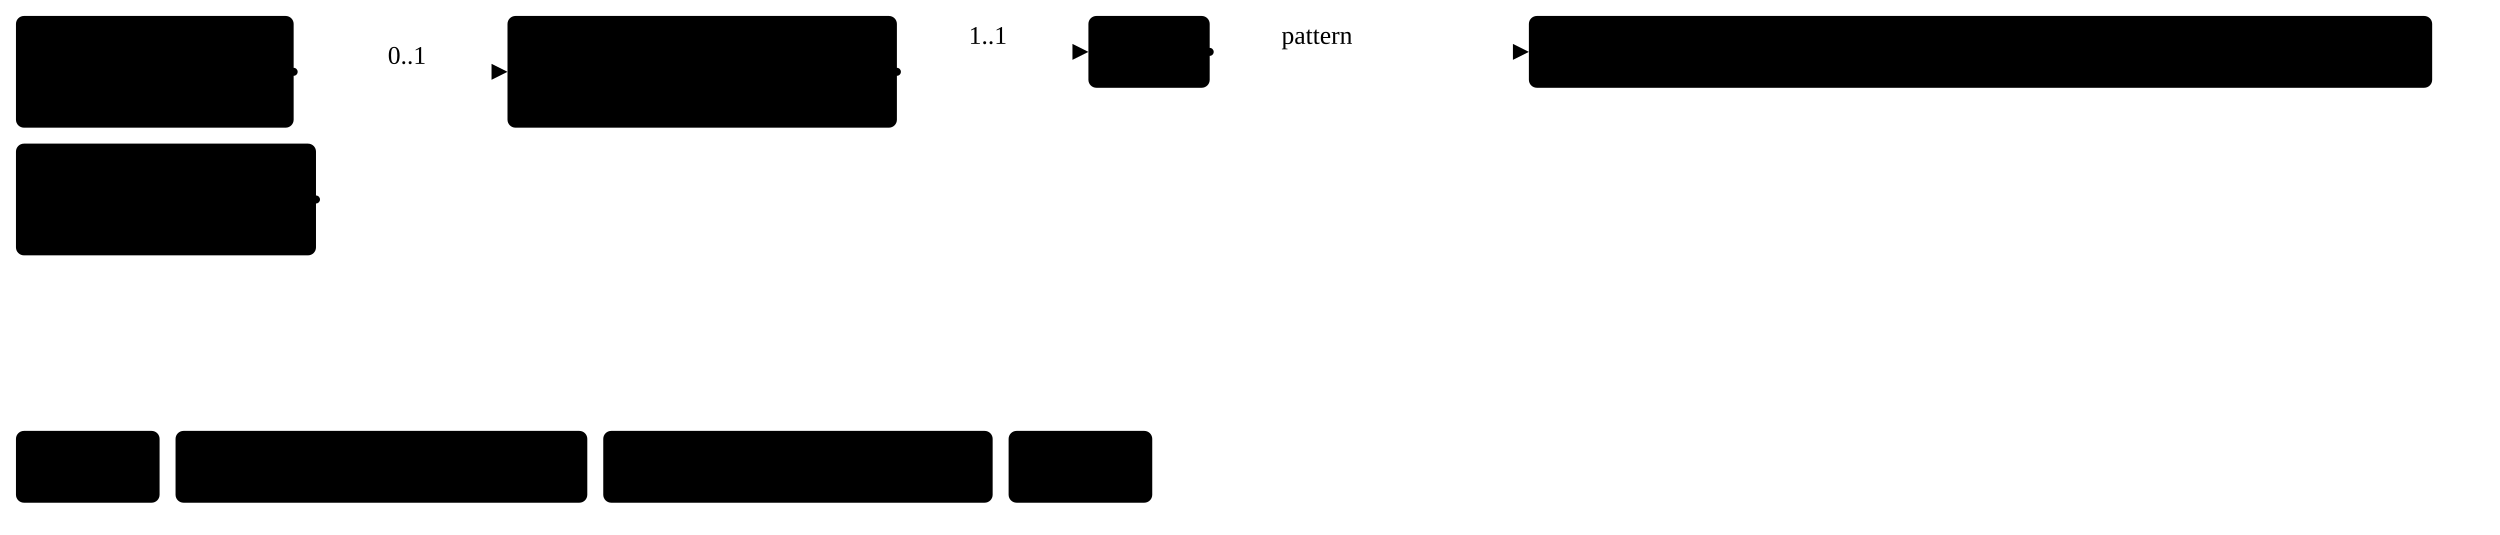
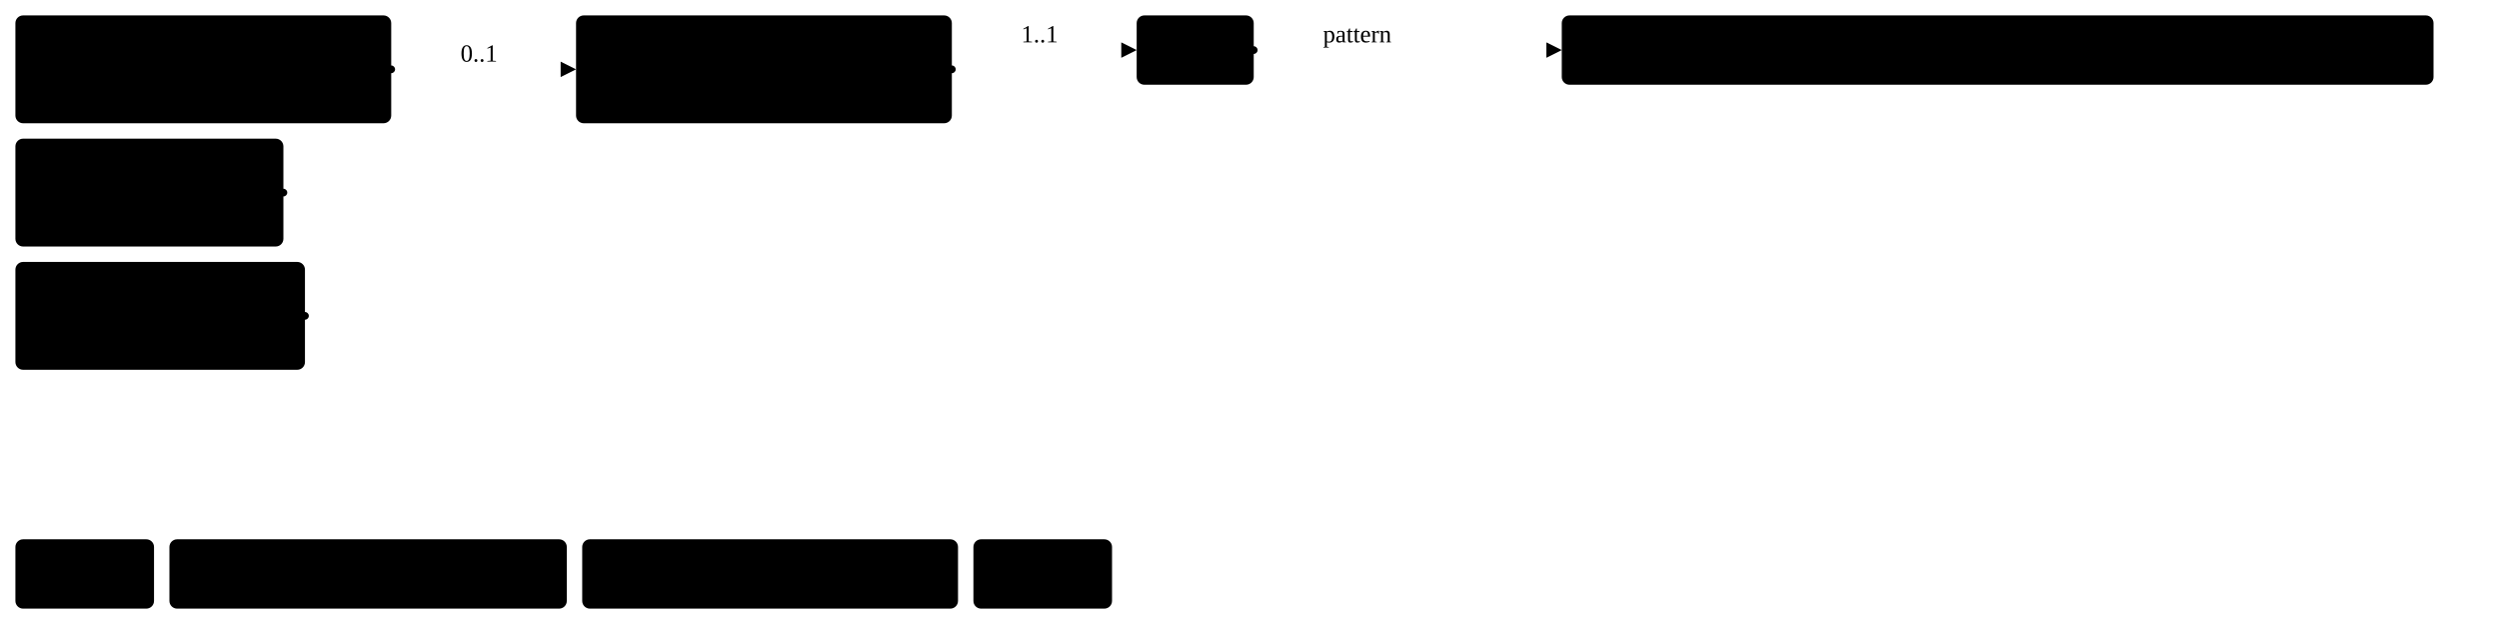
- <svg xmlns="http://www.w3.org/2000/svg" version="1.1" width="1174.88" height="251.25">
+ <svg xmlns="http://www.w3.org/2000/svg" version="1.1" width="1216.88" height="311.25">
  <defs>
    <marker id="arrowStart" markerWidth="3.75" markerHeight="3.75" markerUnits="px" refX="1.88" refY="1.88">
      <circle class="connector" cx="1.88" cy="1.88" r="1.88" />
    </marker>
    <marker id="arrowEnd" markerWidth="7.5" markerHeight="7.5" markerUnits="px" refX="7.5" refY="3.75">
      <polygon class="connector" points="0 0 7.5 3.75 0 7.5" />
    </marker>
  </defs>
  <g>
    <g transform="translate(7.5 7.5)">
+       <a href="StructureDefinition-FindingsBiLateralBreast.html" target="_top">
+         <rect class="profile" x="0" y="0" width="183" height="52.5" rx="3.75" ry="3.75" />
+       </a>
+       <a href="StructureDefinition-FindingsBiLateralBreast.html" target="_top">
+         <text x="91.5" y="22.5" text-anchor="middle" class="profile">Findings</text>
+       </a>
+       <a href="StructureDefinition-FindingsBiLateralBreast.html" target="_top">
+         <text x="91.5" y="41.25" text-anchor="middle" class="profile">BiLateral Breast</text>
+       </a>
+     </g>
+     <g transform="translate(7.5 67.5)">
      <a href="StructureDefinition-FindingsLeftBreast.html" target="_top">
        <rect class="profile" x="0" y="0" width="130.5" height="52.5" rx="3.75" ry="3.75" />
      </a>
      <a href="StructureDefinition-FindingsLeftBreast.html" target="_top">
        <text x="65.25" y="22.5" text-anchor="middle" class="profile">Findings</text>
      </a>
      <a href="StructureDefinition-FindingsLeftBreast.html" target="_top">
        <text x="65.25" y="41.25" text-anchor="middle" class="profile">Left Breast</text>
      </a>
    </g>
-     <g transform="translate(7.5 67.5)">
+     <g transform="translate(7.5 127.5)">
      <a href="StructureDefinition-FindingsRightBreast.html" target="_top">
        <rect class="profile" x="0" y="0" width="141" height="52.5" rx="3.75" ry="3.75" />
      </a>
      <a href="StructureDefinition-FindingsRightBreast.html" target="_top">
        <text x="70.5" y="22.5" text-anchor="middle" class="profile">Findings</text>
      </a>
      <a href="StructureDefinition-FindingsRightBreast.html" target="_top">
        <text x="70.5" y="41.25" text-anchor="middle" class="profile">Right Breast</text>
      </a>
    </g>
-     <line class="connector" marker-end="url(#arrowEnd)" x1="178.5" y1="33.75" x2="238.5" y2="33.75" />
-     <text x="182.25" y="30" text-anchor="right" class="lhsText">0..1</text>
-     <line class="connector" marker-start="url(#arrowStart)" x1="138" y1="33.75" x2="178.5" y2="33.75" />
-     <line class="connector" marker-start="url(#arrowStart)" x1="148.5" y1="93.75" x2="178.5" y2="93.75" />
-     <line class="connector" x1="178.5" y1="33.75" x2="178.5" y2="93.75" />
+     <line class="connector" marker-end="url(#arrowEnd)" x1="220.5" y1="33.75" x2="280.5" y2="33.75" />
+     <text x="224.25" y="30" text-anchor="right" class="lhsText">0..1</text>
+     <line class="connector" marker-start="url(#arrowStart)" x1="190.5" y1="33.75" x2="220.5" y2="33.75" />
+     <line class="connector" marker-start="url(#arrowStart)" x1="138" y1="93.75" x2="220.5" y2="93.75" />
+     <line class="connector" marker-start="url(#arrowStart)" x1="148.5" y1="153.75" x2="220.5" y2="153.75" />
+     <line class="connector" x1="220.5" y1="33.75" x2="220.5" y2="153.75" />
  </g>
  <g>
-     <g transform="translate(238.5 7.5)">
+     <g transform="translate(280.5 7.5)">
      <a href="StructureDefinition-NMFinding.html" target="_top">
        <rect class="focus" x="0" y="0" width="183" height="52.5" rx="3.75" ry="3.75" />
      </a>
      <a href="StructureDefinition-NMFinding.html" target="_top">
        <text x="91.5" y="22.5" text-anchor="middle" class="focus">Nuclear Medicine</text>
      </a>
      <a href="StructureDefinition-NMFinding.html" target="_top">
        <text x="91.5" y="41.25" text-anchor="middle" class="focus">Findings</text>
      </a>
    </g>
-     <line class="connector" marker-end="url(#arrowEnd)" x1="451.5" y1="24.38" x2="511.5" y2="24.38" />
-     <text x="455.25" y="20.62" text-anchor="right" class="lhsText">1..1</text>
-     <line class="connector" marker-start="url(#arrowStart)" x1="421.5" y1="33.75" x2="451.5" y2="33.75" />
-     <line class="connector" x1="451.5" y1="24.38" x2="451.5" y2="33.75" />
+     <line class="connector" marker-end="url(#arrowEnd)" x1="493.5" y1="24.38" x2="553.5" y2="24.38" />
+     <text x="497.25" y="20.62" text-anchor="right" class="lhsText">1..1</text>
+     <line class="connector" marker-start="url(#arrowStart)" x1="463.5" y1="33.75" x2="493.5" y2="33.75" />
+     <line class="connector" x1="493.5" y1="24.38" x2="493.5" y2="33.75" />
  </g>
  <g>
-     <g transform="translate(511.5 7.5)">
+     <g transform="translate(553.5 7.5)">
      <a href="StructureDefinition-NMFinding-definitions.html#Observation.code" target="_top">
        <rect class="element" x="0" y="0" width="57" height="33.75" rx="3.75" ry="3.75" />
      </a>
      <a href="StructureDefinition-NMFinding-definitions.html#Observation.code" target="_top">
        <text x="28.5" y="22.5" text-anchor="middle" class="element">Code</text>
      </a>
    </g>
-     <line class="connector" marker-end="url(#arrowEnd)" x1="598.5" y1="24.38" x2="718.5" y2="24.38" />
-     <text x="602.25" y="20.62" text-anchor="right" class="lhsText">pattern </text>
-     <line class="connector" marker-start="url(#arrowStart)" x1="568.5" y1="24.38" x2="598.5" y2="24.38" />
-     <line class="connector" x1="598.5" y1="24.38" x2="598.5" y2="24.38" />
+     <line class="connector" marker-end="url(#arrowEnd)" x1="640.5" y1="24.38" x2="760.5" y2="24.38" />
+     <text x="644.25" y="20.62" text-anchor="right" class="lhsText">pattern </text>
+     <line class="connector" marker-start="url(#arrowStart)" x1="610.5" y1="24.38" x2="640.5" y2="24.38" />
+     <line class="connector" x1="640.5" y1="24.38" x2="640.5" y2="24.38" />
  </g>
  <g>
-     <g transform="translate(718.5 7.5)">
+     <g transform="translate(760.5 7.5)">
      <a href="http://hl7.org/fhir/us/breast-radiology/CodeSystem/ObservationCodesCS" target="_top">
        <rect class="value" x="0" y="0" width="424.5" height="33.75" rx="3.75" ry="3.75" />
      </a>
      <a href="http://hl7.org/fhir/us/breast-radiology/CodeSystem/ObservationCodesCS" target="_top">
        <text x="212.25" y="22.5" text-anchor="middle" class="value">ObservationCodesCS#nmFindingObservation</text>
      </a>
    </g>
  </g>
  <g>
-     <g transform="translate(7.5 202.5)">
+     <g transform="translate(7.5 262.5)">
      <rect class="focus" x="0" y="0" width="67.5" height="33.75" rx="3.75" ry="3.75" />
      <text x="33.75" y="22.5" text-anchor="middle" class="focus">Focus</text>
    </g>
-     <g transform="translate(82.5 202.5)">
+     <g transform="translate(82.5 262.5)">
      <rect class="profile" x="0" y="0" width="193.5" height="33.75" rx="3.75" ry="3.75" />
      <text x="96.75" y="22.5" text-anchor="middle" class="profile">Profiled Resource</text>
    </g>
-     <g transform="translate(283.5 202.5)">
+     <g transform="translate(283.5 262.5)">
      <rect class="element" x="0" y="0" width="183" height="33.75" rx="3.75" ry="3.75" />
      <text x="91.5" y="22.5" text-anchor="middle" class="element">Resource Element</text>
    </g>
-     <g transform="translate(474 202.5)">
+     <g transform="translate(474 262.5)">
      <rect class="value" x="0" y="0" width="67.5" height="33.75" rx="3.75" ry="3.75" />
      <text x="33.75" y="22.5" text-anchor="middle" class="value">Value</text>
    </g>
  </g>
</svg>
